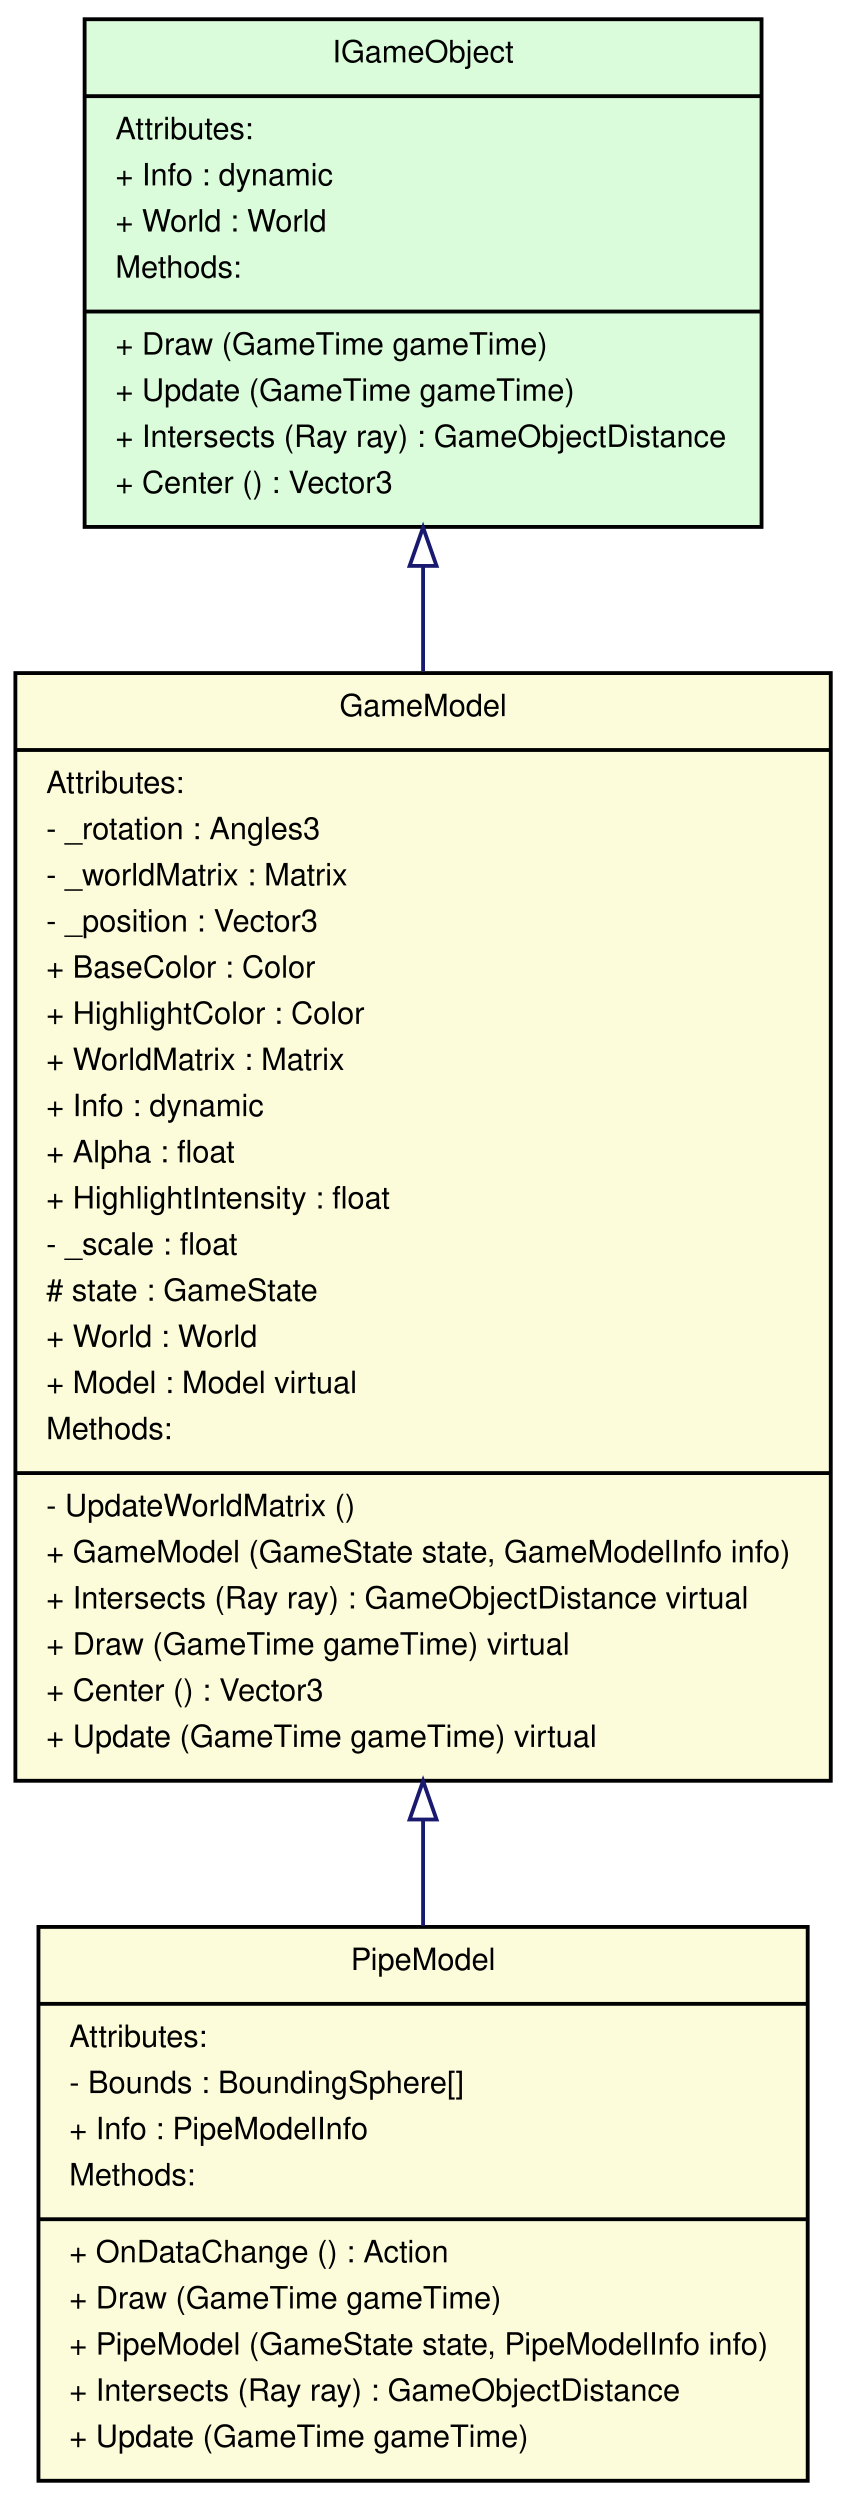
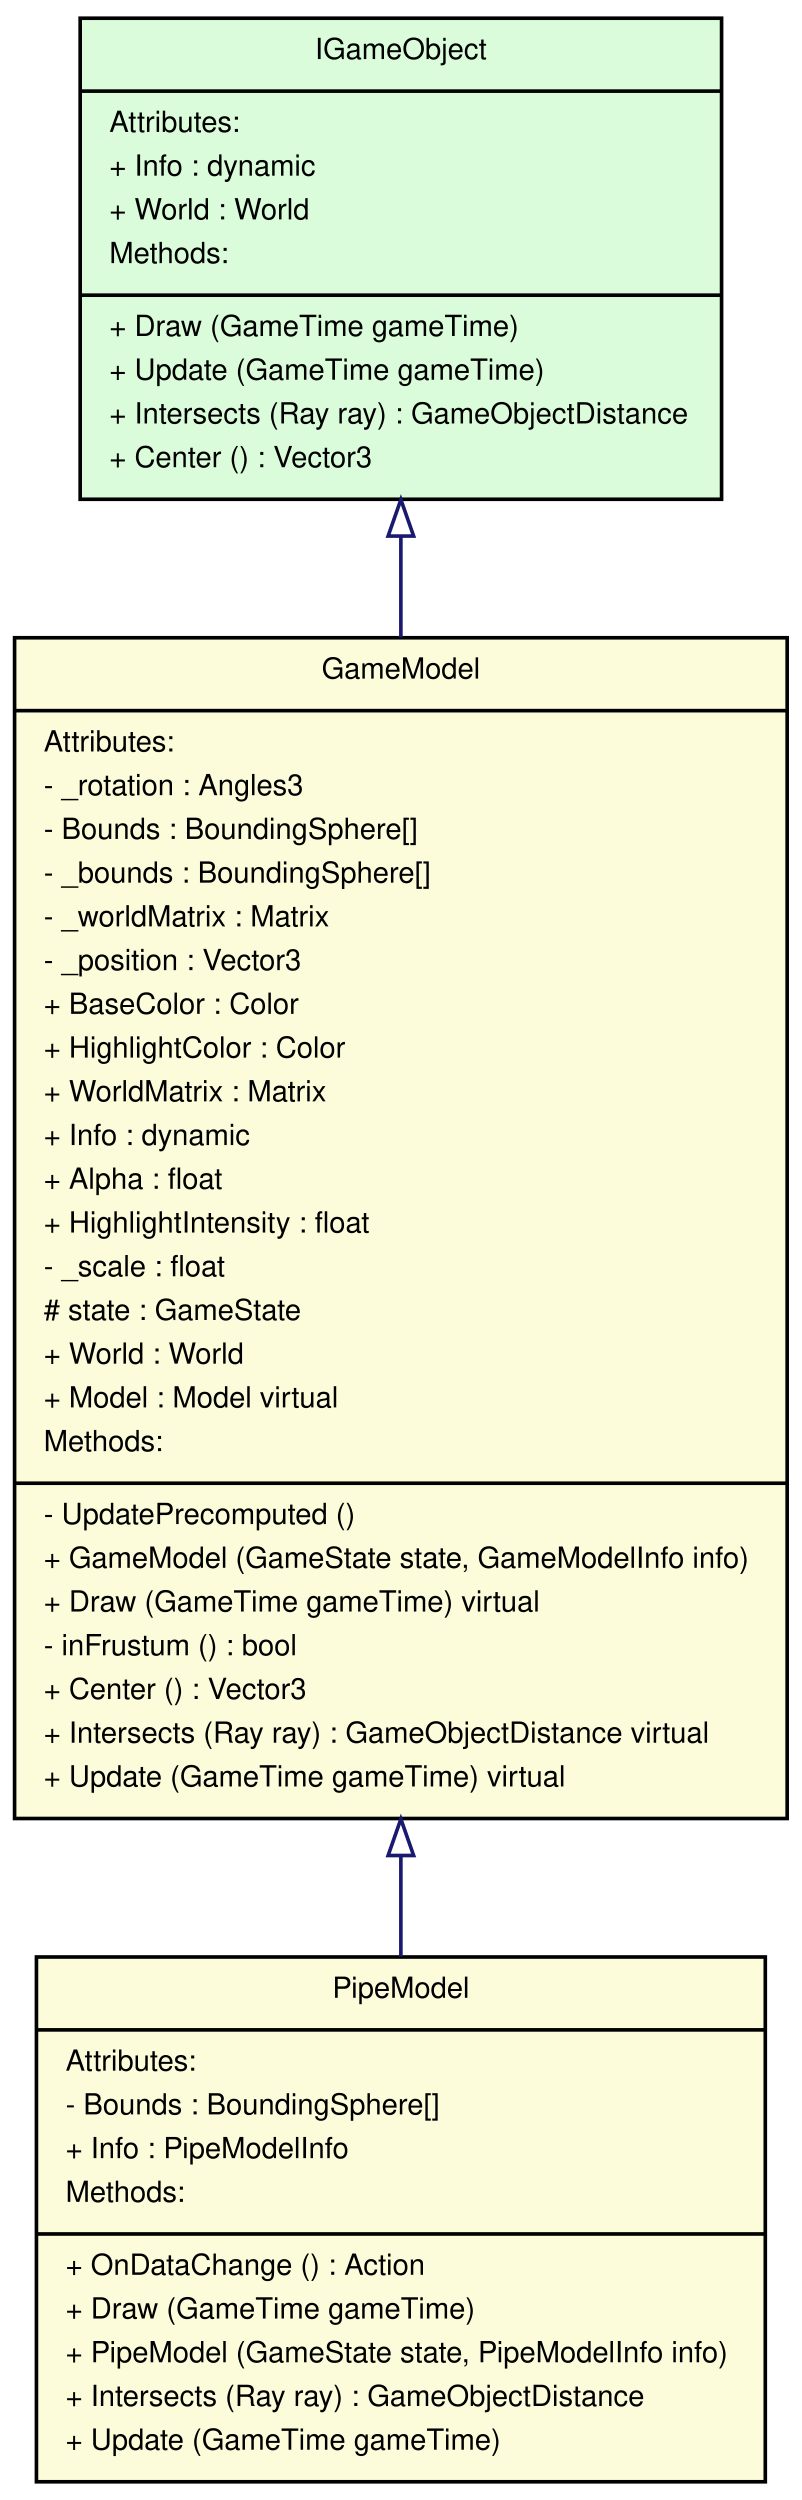
- <svg xmlns="http://www.w3.org/2000/svg" width="220pt" height="650pt" viewBox="0.00 0.00 220.00 650.00">
-   <g id="graph1" class="graph" transform="scale(1 1) rotate(0) translate(4 646)">
-     <polygon fill="white" stroke="white" points="-4,5 -4,-646 217,-646 217,5 -4,5" />
+ <svg xmlns="http://www.w3.org/2000/svg" width="220pt" height="686pt" viewBox="0.00 0.00 220.00 686.00">
+   <g id="graph1" class="graph" transform="scale(1 1) rotate(0) translate(4 682)">
+     <polygon fill="white" stroke="white" points="-4,5 -4,-682 217,-682 217,5 -4,5" />
    <g id="node1" class="node">
      <polygon fill="#fcfcda" stroke="black" points="6,-1 6,-145 206,-145 206,-1 6,-1" />
      <text text-anchor="middle" x="106" y="-133.8" font-family="Helvetica,sans-Serif" font-size="8.00">PipeModel</text>
      <polyline fill="none" stroke="black" points="6,-125 206,-125 " />
      <text text-anchor="start" x="14" y="-113.8" font-family="Helvetica,sans-Serif" font-size="8.00">Attributes:</text>
      <text text-anchor="start" x="14" y="-101.8" font-family="Helvetica,sans-Serif" font-size="8.00">- Bounds : BoundingSphere[]</text>
      <text text-anchor="start" x="14" y="-89.8" font-family="Helvetica,sans-Serif" font-size="8.00">+ Info : PipeModelInfo</text>
      <text text-anchor="start" x="14" y="-77.8" font-family="Helvetica,sans-Serif" font-size="8.00">Methods:</text>
      <polyline fill="none" stroke="black" points="6,-69 206,-69 " />
      <text text-anchor="start" x="14" y="-57.8" font-family="Helvetica,sans-Serif" font-size="8.00">+ OnDataChange () : Action</text>
      <text text-anchor="start" x="14" y="-45.8" font-family="Helvetica,sans-Serif" font-size="8.00">+ Draw (GameTime gameTime)</text>
      <text text-anchor="start" x="14" y="-33.8" font-family="Helvetica,sans-Serif" font-size="8.00">+ PipeModel (GameState state, PipeModelInfo info)</text>
      <text text-anchor="start" x="14" y="-21.8" font-family="Helvetica,sans-Serif" font-size="8.00">+ Intersects (Ray ray) : GameObjectDistance</text>
      <text text-anchor="start" x="14" y="-9.8" font-family="Helvetica,sans-Serif" font-size="8.00">+ Update (GameTime gameTime)</text>
    </g>
    <g id="node2" class="node">
-       <polygon fill="#fcfcda" stroke="black" points="0,-183 0,-471 212,-471 212,-183 0,-183" />
-       <text text-anchor="middle" x="106" y="-459.8" font-family="Helvetica,sans-Serif" font-size="8.00">GameModel</text>
-       <polyline fill="none" stroke="black" points="0,-451 212,-451 " />
-       <text text-anchor="start" x="8" y="-439.8" font-family="Helvetica,sans-Serif" font-size="8.00">Attributes:</text>
-       <text text-anchor="start" x="8" y="-427.8" font-family="Helvetica,sans-Serif" font-size="8.00">- _rotation : Angles3</text>
-       <text text-anchor="start" x="8" y="-415.8" font-family="Helvetica,sans-Serif" font-size="8.00">- _worldMatrix : Matrix</text>
-       <text text-anchor="start" x="8" y="-403.8" font-family="Helvetica,sans-Serif" font-size="8.00">- _position : Vector3</text>
-       <text text-anchor="start" x="8" y="-391.8" font-family="Helvetica,sans-Serif" font-size="8.00">+ BaseColor : Color</text>
-       <text text-anchor="start" x="8" y="-379.8" font-family="Helvetica,sans-Serif" font-size="8.00">+ HighlightColor : Color</text>
-       <text text-anchor="start" x="8" y="-367.8" font-family="Helvetica,sans-Serif" font-size="8.00">+ WorldMatrix : Matrix</text>
-       <text text-anchor="start" x="8" y="-355.8" font-family="Helvetica,sans-Serif" font-size="8.00">+ Info : dynamic</text>
-       <text text-anchor="start" x="8" y="-343.8" font-family="Helvetica,sans-Serif" font-size="8.00">+ Alpha : float</text>
-       <text text-anchor="start" x="8" y="-331.8" font-family="Helvetica,sans-Serif" font-size="8.00">+ HighlightIntensity : float</text>
-       <text text-anchor="start" x="8" y="-319.8" font-family="Helvetica,sans-Serif" font-size="8.00">- _scale : float</text>
-       <text text-anchor="start" x="8" y="-307.8" font-family="Helvetica,sans-Serif" font-size="8.00"># state : GameState</text>
-       <text text-anchor="start" x="8" y="-295.8" font-family="Helvetica,sans-Serif" font-size="8.00">+ World : World</text>
-       <text text-anchor="start" x="8" y="-283.8" font-family="Helvetica,sans-Serif" font-size="8.00">+ Model : Model virtual</text>
-       <text text-anchor="start" x="8" y="-271.8" font-family="Helvetica,sans-Serif" font-size="8.00">Methods:</text>
-       <polyline fill="none" stroke="black" points="0,-263 212,-263 " />
-       <text text-anchor="start" x="8" y="-251.8" font-family="Helvetica,sans-Serif" font-size="8.00">- UpdateWorldMatrix ()</text>
-       <text text-anchor="start" x="8" y="-239.8" font-family="Helvetica,sans-Serif" font-size="8.00">+ GameModel (GameState state, GameModelInfo info)</text>
-       <text text-anchor="start" x="8" y="-227.8" font-family="Helvetica,sans-Serif" font-size="8.00">+ Intersects (Ray ray) : GameObjectDistance virtual</text>
-       <text text-anchor="start" x="8" y="-215.8" font-family="Helvetica,sans-Serif" font-size="8.00">+ Draw (GameTime gameTime) virtual</text>
-       <text text-anchor="start" x="8" y="-203.8" font-family="Helvetica,sans-Serif" font-size="8.00">+ Center () : Vector3</text>
+       <polygon fill="#fcfcda" stroke="black" points="0,-183 0,-507 212,-507 212,-183 0,-183" />
+       <text text-anchor="middle" x="106" y="-495.8" font-family="Helvetica,sans-Serif" font-size="8.00">GameModel</text>
+       <polyline fill="none" stroke="black" points="0,-487 212,-487 " />
+       <text text-anchor="start" x="8" y="-475.8" font-family="Helvetica,sans-Serif" font-size="8.00">Attributes:</text>
+       <text text-anchor="start" x="8" y="-463.8" font-family="Helvetica,sans-Serif" font-size="8.00">- _rotation : Angles3</text>
+       <text text-anchor="start" x="8" y="-451.8" font-family="Helvetica,sans-Serif" font-size="8.00">- Bounds : BoundingSphere[]</text>
+       <text text-anchor="start" x="8" y="-439.8" font-family="Helvetica,sans-Serif" font-size="8.00">- _bounds : BoundingSphere[]</text>
+       <text text-anchor="start" x="8" y="-427.8" font-family="Helvetica,sans-Serif" font-size="8.00">- _worldMatrix : Matrix</text>
+       <text text-anchor="start" x="8" y="-415.8" font-family="Helvetica,sans-Serif" font-size="8.00">- _position : Vector3</text>
+       <text text-anchor="start" x="8" y="-403.8" font-family="Helvetica,sans-Serif" font-size="8.00">+ BaseColor : Color</text>
+       <text text-anchor="start" x="8" y="-391.8" font-family="Helvetica,sans-Serif" font-size="8.00">+ HighlightColor : Color</text>
+       <text text-anchor="start" x="8" y="-379.8" font-family="Helvetica,sans-Serif" font-size="8.00">+ WorldMatrix : Matrix</text>
+       <text text-anchor="start" x="8" y="-367.8" font-family="Helvetica,sans-Serif" font-size="8.00">+ Info : dynamic</text>
+       <text text-anchor="start" x="8" y="-355.8" font-family="Helvetica,sans-Serif" font-size="8.00">+ Alpha : float</text>
+       <text text-anchor="start" x="8" y="-343.8" font-family="Helvetica,sans-Serif" font-size="8.00">+ HighlightIntensity : float</text>
+       <text text-anchor="start" x="8" y="-331.8" font-family="Helvetica,sans-Serif" font-size="8.00">- _scale : float</text>
+       <text text-anchor="start" x="8" y="-319.8" font-family="Helvetica,sans-Serif" font-size="8.00"># state : GameState</text>
+       <text text-anchor="start" x="8" y="-307.8" font-family="Helvetica,sans-Serif" font-size="8.00">+ World : World</text>
+       <text text-anchor="start" x="8" y="-295.8" font-family="Helvetica,sans-Serif" font-size="8.00">+ Model : Model virtual</text>
+       <text text-anchor="start" x="8" y="-283.8" font-family="Helvetica,sans-Serif" font-size="8.00">Methods:</text>
+       <polyline fill="none" stroke="black" points="0,-275 212,-275 " />
+       <text text-anchor="start" x="8" y="-263.8" font-family="Helvetica,sans-Serif" font-size="8.00">- UpdatePrecomputed ()</text>
+       <text text-anchor="start" x="8" y="-251.8" font-family="Helvetica,sans-Serif" font-size="8.00">+ GameModel (GameState state, GameModelInfo info)</text>
+       <text text-anchor="start" x="8" y="-239.8" font-family="Helvetica,sans-Serif" font-size="8.00">+ Draw (GameTime gameTime) virtual</text>
+       <text text-anchor="start" x="8" y="-227.8" font-family="Helvetica,sans-Serif" font-size="8.00">- inFrustum () : bool</text>
+       <text text-anchor="start" x="8" y="-215.8" font-family="Helvetica,sans-Serif" font-size="8.00">+ Center () : Vector3</text>
+       <text text-anchor="start" x="8" y="-203.8" font-family="Helvetica,sans-Serif" font-size="8.00">+ Intersects (Ray ray) : GameObjectDistance virtual</text>
      <text text-anchor="start" x="8" y="-191.8" font-family="Helvetica,sans-Serif" font-size="8.00">+ Update (GameTime gameTime) virtual</text>
    </g>
    <g id="edge2" class="edge">
-       <path fill="none" stroke="midnightblue" d="M106,-172.642C106,-163.228 106,-154.023 106,-145.25" />
-       <polygon fill="none" stroke="midnightblue" points="102.5,-172.931 106,-182.931 109.5,-172.931 102.5,-172.931" />
+       <path fill="none" stroke="midnightblue" d="M106,-172.805C106,-163.248 106,-153.949 106,-145.114" />
+       <polygon fill="none" stroke="midnightblue" points="102.5,-172.849 106,-182.849 109.5,-172.849 102.5,-172.849" />
    </g>
    <g id="node3" class="node">
-       <polygon fill="#dafcda" stroke="black" points="18,-509 18,-641 194,-641 194,-509 18,-509" />
-       <text text-anchor="middle" x="106" y="-629.8" font-family="Helvetica,sans-Serif" font-size="8.00">IGameObject</text>
-       <polyline fill="none" stroke="black" points="18,-621 194,-621 " />
-       <text text-anchor="start" x="26" y="-609.8" font-family="Helvetica,sans-Serif" font-size="8.00">Attributes:</text>
-       <text text-anchor="start" x="26" y="-597.8" font-family="Helvetica,sans-Serif" font-size="8.00">+ Info : dynamic</text>
-       <text text-anchor="start" x="26" y="-585.8" font-family="Helvetica,sans-Serif" font-size="8.00">+ World : World</text>
-       <text text-anchor="start" x="26" y="-573.8" font-family="Helvetica,sans-Serif" font-size="8.00">Methods:</text>
-       <polyline fill="none" stroke="black" points="18,-565 194,-565 " />
-       <text text-anchor="start" x="26" y="-553.8" font-family="Helvetica,sans-Serif" font-size="8.00">+ Draw (GameTime gameTime)</text>
-       <text text-anchor="start" x="26" y="-541.8" font-family="Helvetica,sans-Serif" font-size="8.00">+ Update (GameTime gameTime)</text>
-       <text text-anchor="start" x="26" y="-529.8" font-family="Helvetica,sans-Serif" font-size="8.00">+ Intersects (Ray ray) : GameObjectDistance</text>
-       <text text-anchor="start" x="26" y="-517.8" font-family="Helvetica,sans-Serif" font-size="8.00">+ Center () : Vector3</text>
+       <polygon fill="#dafcda" stroke="black" points="18,-545 18,-677 194,-677 194,-545 18,-545" />
+       <text text-anchor="middle" x="106" y="-665.8" font-family="Helvetica,sans-Serif" font-size="8.00">IGameObject</text>
+       <polyline fill="none" stroke="black" points="18,-657 194,-657 " />
+       <text text-anchor="start" x="26" y="-645.8" font-family="Helvetica,sans-Serif" font-size="8.00">Attributes:</text>
+       <text text-anchor="start" x="26" y="-633.8" font-family="Helvetica,sans-Serif" font-size="8.00">+ Info : dynamic</text>
+       <text text-anchor="start" x="26" y="-621.8" font-family="Helvetica,sans-Serif" font-size="8.00">+ World : World</text>
+       <text text-anchor="start" x="26" y="-609.8" font-family="Helvetica,sans-Serif" font-size="8.00">Methods:</text>
+       <polyline fill="none" stroke="black" points="18,-601 194,-601 " />
+       <text text-anchor="start" x="26" y="-589.8" font-family="Helvetica,sans-Serif" font-size="8.00">+ Draw (GameTime gameTime)</text>
+       <text text-anchor="start" x="26" y="-577.8" font-family="Helvetica,sans-Serif" font-size="8.00">+ Update (GameTime gameTime)</text>
+       <text text-anchor="start" x="26" y="-565.8" font-family="Helvetica,sans-Serif" font-size="8.00">+ Intersects (Ray ray) : GameObjectDistance</text>
+       <text text-anchor="start" x="26" y="-553.8" font-family="Helvetica,sans-Serif" font-size="8.00">+ Center () : Vector3</text>
    </g>
    <g id="edge4" class="edge">
-       <path fill="none" stroke="midnightblue" d="M106,-498.739C106,-489.953 106,-480.79 106,-471.469" />
-       <polygon fill="none" stroke="midnightblue" points="102.5,-498.866 106,-508.866 109.5,-498.866 102.5,-498.866" />
+       <path fill="none" stroke="midnightblue" d="M106,-534.694C106,-525.823 106,-516.538 106,-507.045" />
+       <polygon fill="none" stroke="midnightblue" points="102.5,-534.905 106,-544.905 109.5,-534.905 102.5,-534.905" />
    </g>
  </g>
</svg>
